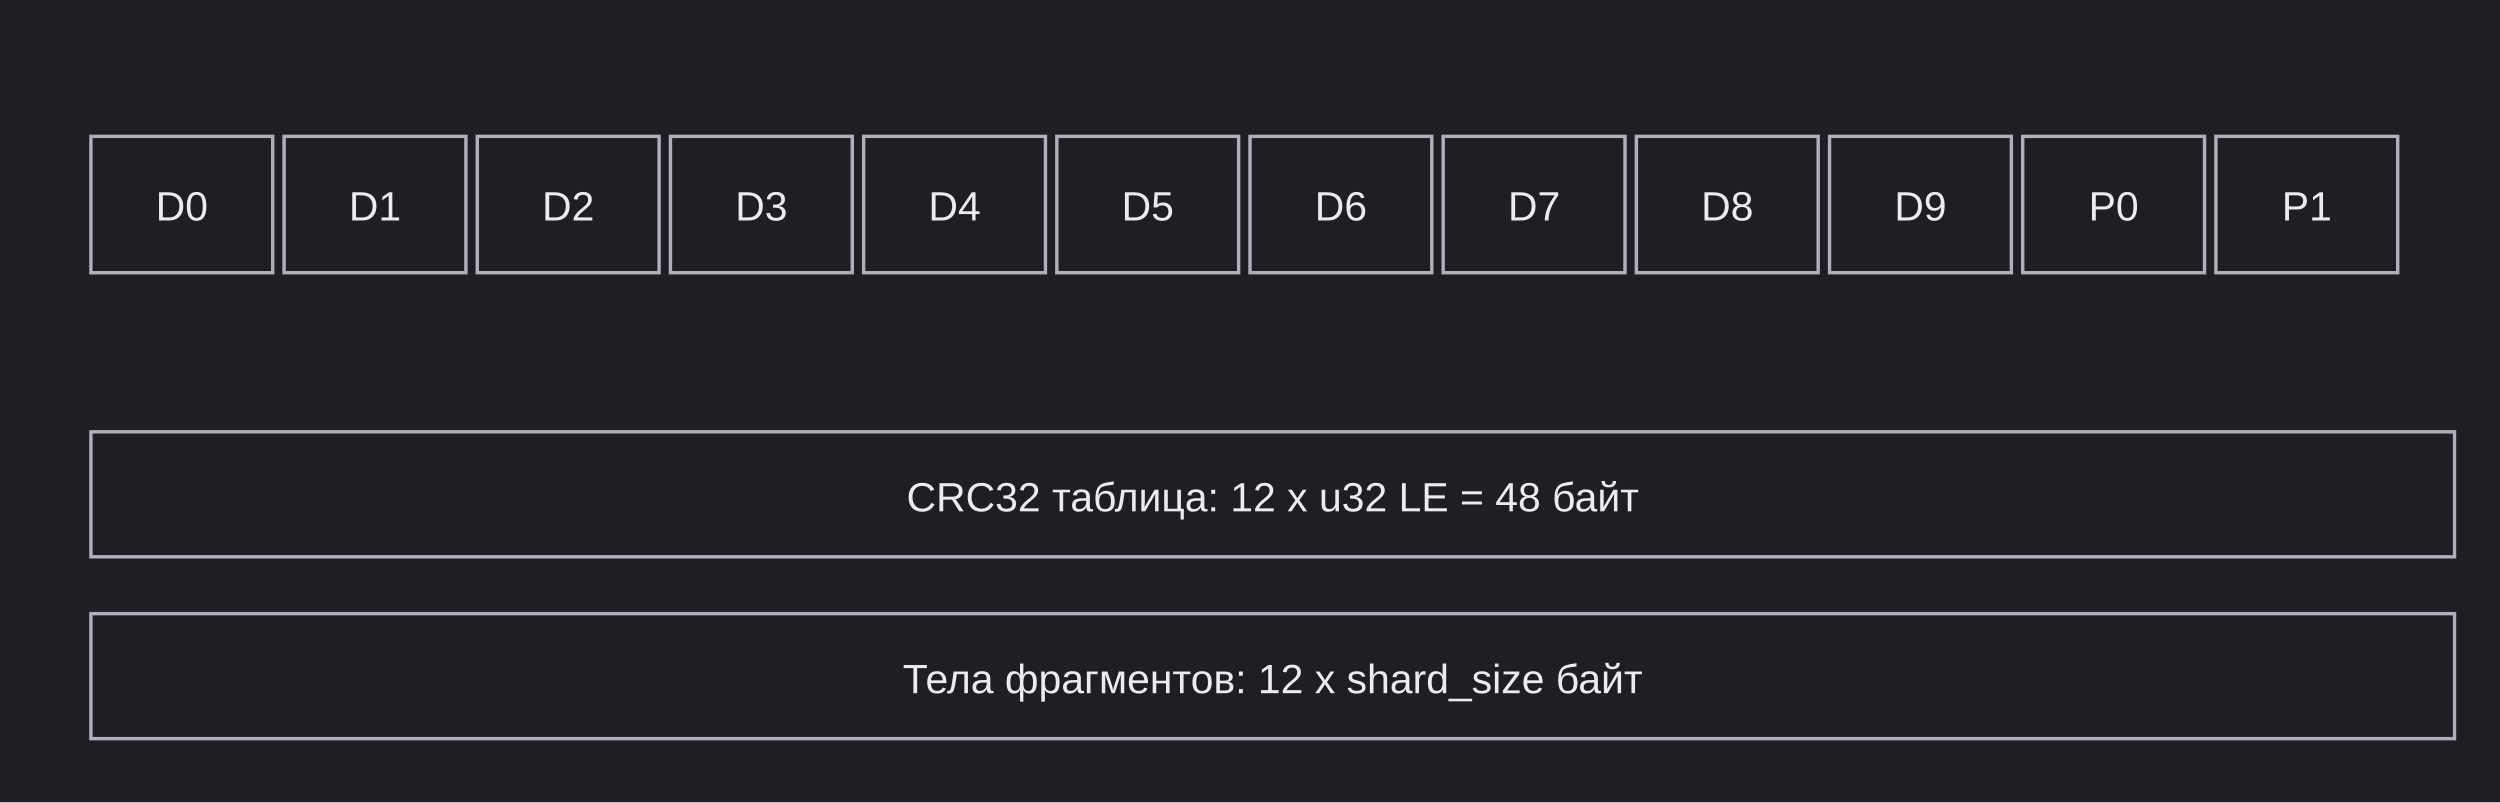
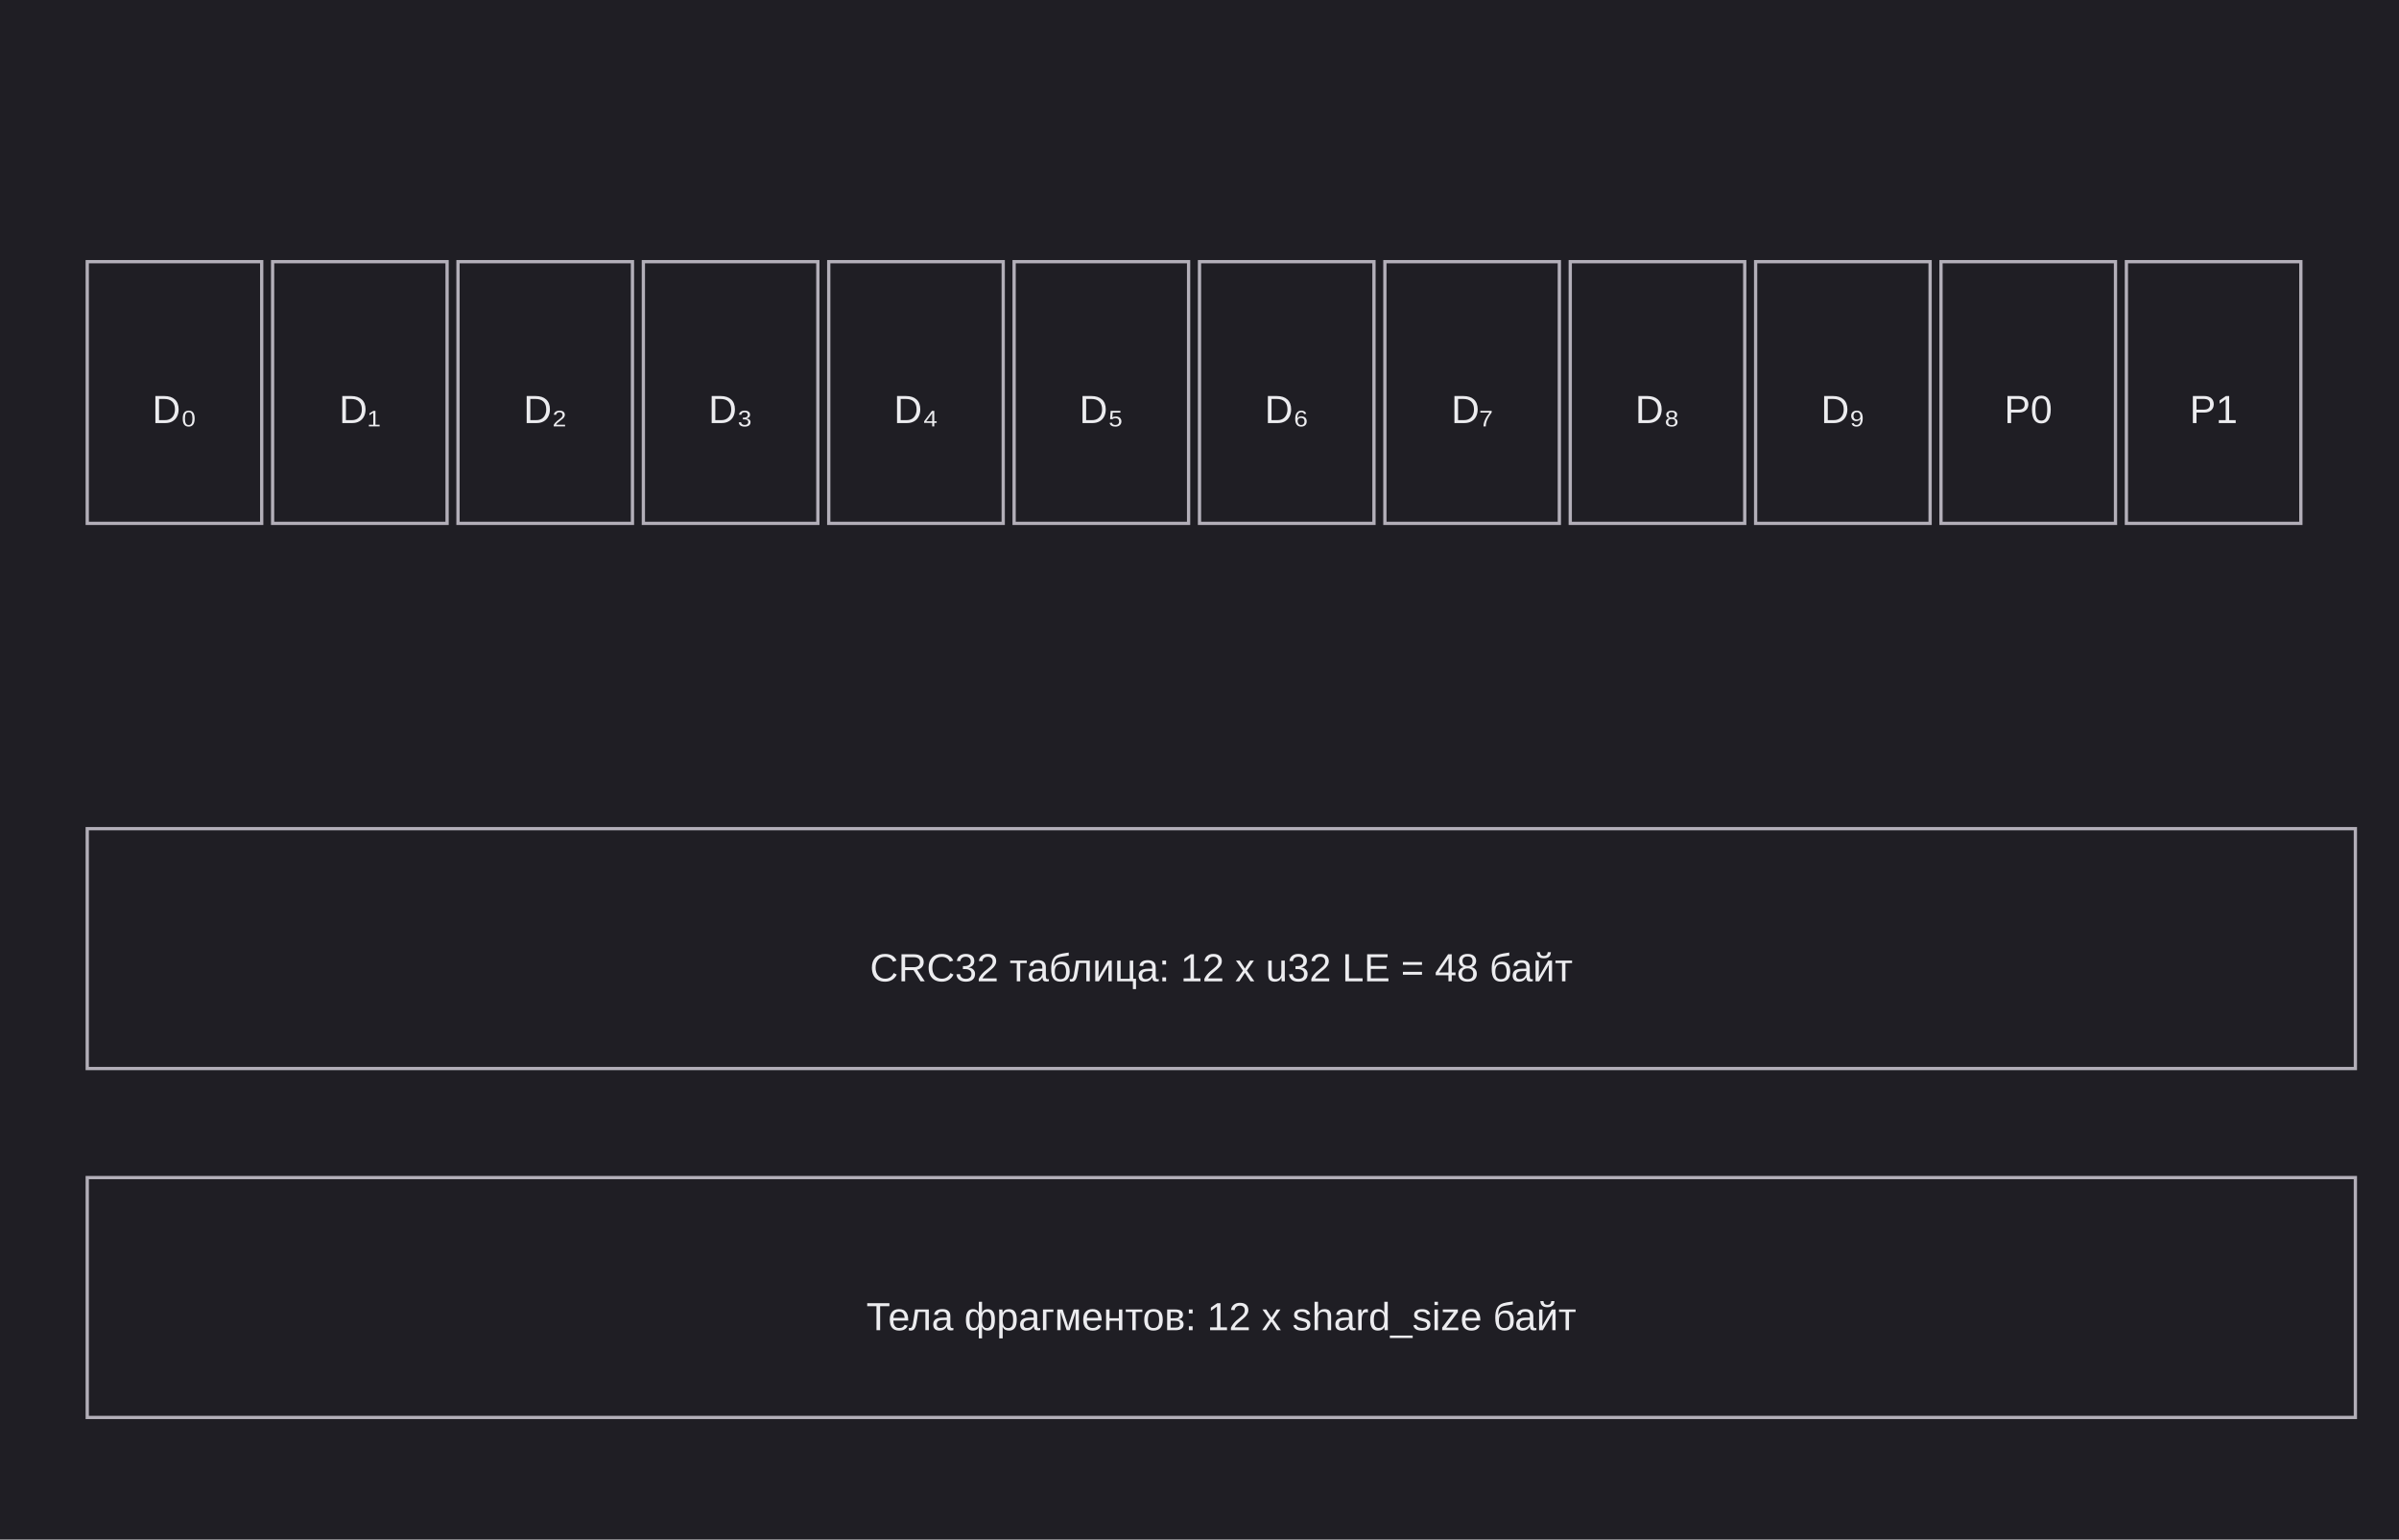
- <svg xmlns="http://www.w3.org/2000/svg" width="1100" height="353" viewBox="0 0 1100 353">
+ <svg xmlns="http://www.w3.org/2000/svg" width="1100" height="706.0" viewBox="0 0 1100 706">
  <defs>
    <marker id="arrow" viewBox="0 0 10 10" refX="10" refY="5" markerWidth="10" markerHeight="10" markerUnits="userSpaceOnUse" orient="auto">
      <path d="M 0 1 L 10 5 L 0 9 Z" fill="#b3afb9" />
    </marker>
  </defs>
-   <rect x="0" y="0.0" width="1100" height="353.0" fill="#1f1e24" />
+   <rect x="0" y="0.0" width="1100" height="706.0" fill="#1f1e24" />
  <g id="drawing">
-     <rect x="40" y="60" width="80" height="60" fill="#1f1e24" stroke="#b3afb9" stroke-width="1.5" />
-     <text x="80" y="97" text-anchor="middle" font-family="Arial" font-size="18px" fill="#ececef">D0</text>
-     <rect x="125" y="60" width="80" height="60" fill="#1f1e24" stroke="#b3afb9" stroke-width="1.5" />
-     <text x="165" y="97" text-anchor="middle" font-family="Arial" font-size="18px" fill="#ececef">D1</text>
-     <rect x="210" y="60" width="80" height="60" fill="#1f1e24" stroke="#b3afb9" stroke-width="1.5" />
-     <text x="250" y="97" text-anchor="middle" font-family="Arial" font-size="18px" fill="#ececef">D2</text>
-     <rect x="295" y="60" width="80" height="60" fill="#1f1e24" stroke="#b3afb9" stroke-width="1.5" />
-     <text x="335" y="97" text-anchor="middle" font-family="Arial" font-size="18px" fill="#ececef">D3</text>
-     <rect x="380" y="60" width="80" height="60" fill="#1f1e24" stroke="#b3afb9" stroke-width="1.5" />
-     <text x="420" y="97" text-anchor="middle" font-family="Arial" font-size="18px" fill="#ececef">D4</text>
-     <rect x="465" y="60" width="80" height="60" fill="#1f1e24" stroke="#b3afb9" stroke-width="1.5" />
-     <text x="505" y="97" text-anchor="middle" font-family="Arial" font-size="18px" fill="#ececef">D5</text>
-     <rect x="550" y="60" width="80" height="60" fill="#1f1e24" stroke="#b3afb9" stroke-width="1.5" />
-     <text x="590" y="97" text-anchor="middle" font-family="Arial" font-size="18px" fill="#ececef">D6</text>
-     <rect x="635" y="60" width="80" height="60" fill="#1f1e24" stroke="#b3afb9" stroke-width="1.5" />
-     <text x="675" y="97" text-anchor="middle" font-family="Arial" font-size="18px" fill="#ececef">D7</text>
-     <rect x="720" y="60" width="80" height="60" fill="#1f1e24" stroke="#b3afb9" stroke-width="1.5" />
-     <text x="760" y="97" text-anchor="middle" font-family="Arial" font-size="18px" fill="#ececef">D8</text>
-     <rect x="805" y="60" width="80" height="60" fill="#1f1e24" stroke="#b3afb9" stroke-width="1.5" />
-     <text x="845" y="97" text-anchor="middle" font-family="Arial" font-size="18px" fill="#ececef">D9</text>
-     <rect x="890" y="60" width="80" height="60" fill="#1f1e24" stroke="#b3afb9" stroke-width="1.5" />
-     <text x="930" y="97" text-anchor="middle" font-family="Arial" font-size="18px" fill="#ececef">P0</text>
-     <rect x="975" y="60" width="80" height="60" fill="#1f1e24" stroke="#b3afb9" stroke-width="1.5" />
-     <text x="1015" y="97" text-anchor="middle" font-family="Arial" font-size="18px" fill="#ececef">P1</text>
-     <rect x="40" y="190" width="1040" height="55" fill="#1f1e24" stroke="#b3afb9" stroke-width="1.5" />
-     <text x="560" y="225" text-anchor="middle" font-family="Arial" font-size="18px" fill="#ececef">CRC32 таблица: 12 x u32 LE = 48 байт</text>
-     <rect x="40" y="270" width="1040" height="55" fill="#1f1e24" stroke="#b3afb9" stroke-width="1.5" />
-     <text x="560" y="305" text-anchor="middle" font-family="Arial" font-size="18px" fill="#ececef">Тела фрагментов: 12 x shard_size байт</text>
+     <rect x="40" y="120.0" width="80" height="120.0" fill="#1f1e24" stroke="#b3afb9" stroke-width="1.5" />
+     <text x="80" y="194.0" text-anchor="middle" font-family="Arial" font-size="18px" fill="#ececef">D₀</text>
+     <rect x="125" y="120.0" width="80" height="120.0" fill="#1f1e24" stroke="#b3afb9" stroke-width="1.5" />
+     <text x="165" y="194.0" text-anchor="middle" font-family="Arial" font-size="18px" fill="#ececef">D₁</text>
+     <rect x="210" y="120.0" width="80" height="120.0" fill="#1f1e24" stroke="#b3afb9" stroke-width="1.5" />
+     <text x="250" y="194.0" text-anchor="middle" font-family="Arial" font-size="18px" fill="#ececef">D₂</text>
+     <rect x="295" y="120.0" width="80" height="120.0" fill="#1f1e24" stroke="#b3afb9" stroke-width="1.5" />
+     <text x="335" y="194.0" text-anchor="middle" font-family="Arial" font-size="18px" fill="#ececef">D₃</text>
+     <rect x="380" y="120.0" width="80" height="120.0" fill="#1f1e24" stroke="#b3afb9" stroke-width="1.5" />
+     <text x="420" y="194.0" text-anchor="middle" font-family="Arial" font-size="18px" fill="#ececef">D₄</text>
+     <rect x="465" y="120.0" width="80" height="120.0" fill="#1f1e24" stroke="#b3afb9" stroke-width="1.5" />
+     <text x="505" y="194.0" text-anchor="middle" font-family="Arial" font-size="18px" fill="#ececef">D₅</text>
+     <rect x="550" y="120.0" width="80" height="120.0" fill="#1f1e24" stroke="#b3afb9" stroke-width="1.5" />
+     <text x="590" y="194.0" text-anchor="middle" font-family="Arial" font-size="18px" fill="#ececef">D₆</text>
+     <rect x="635" y="120.0" width="80" height="120.0" fill="#1f1e24" stroke="#b3afb9" stroke-width="1.5" />
+     <text x="675" y="194.0" text-anchor="middle" font-family="Arial" font-size="18px" fill="#ececef">D₇</text>
+     <rect x="720" y="120.0" width="80" height="120.0" fill="#1f1e24" stroke="#b3afb9" stroke-width="1.5" />
+     <text x="760" y="194.0" text-anchor="middle" font-family="Arial" font-size="18px" fill="#ececef">D₈</text>
+     <rect x="805" y="120.0" width="80" height="120.0" fill="#1f1e24" stroke="#b3afb9" stroke-width="1.5" />
+     <text x="845" y="194.0" text-anchor="middle" font-family="Arial" font-size="18px" fill="#ececef">D₉</text>
+     <rect x="890" y="120.0" width="80" height="120.0" fill="#1f1e24" stroke="#b3afb9" stroke-width="1.5" />
+     <text x="930" y="194.0" text-anchor="middle" font-family="Arial" font-size="18px" fill="#ececef">P0</text>
+     <rect x="975" y="120.0" width="80" height="120.0" fill="#1f1e24" stroke="#b3afb9" stroke-width="1.5" />
+     <text x="1015" y="194.0" text-anchor="middle" font-family="Arial" font-size="18px" fill="#ececef">P1</text>
+     <rect x="40" y="380.0" width="1040" height="110.0" fill="#1f1e24" stroke="#b3afb9" stroke-width="1.5" />
+     <text x="560" y="450.0" text-anchor="middle" font-family="Arial" font-size="18px" fill="#ececef">CRC32 таблица: 12 x u32 LE = 48 байт</text>
+     <rect x="40" y="540.0" width="1040" height="110.0" fill="#1f1e24" stroke="#b3afb9" stroke-width="1.5" />
+     <text x="560" y="610.0" text-anchor="middle" font-family="Arial" font-size="18px" fill="#ececef">Тела фрагментов: 12 x shard_size байт</text>
  </g>
</svg>
